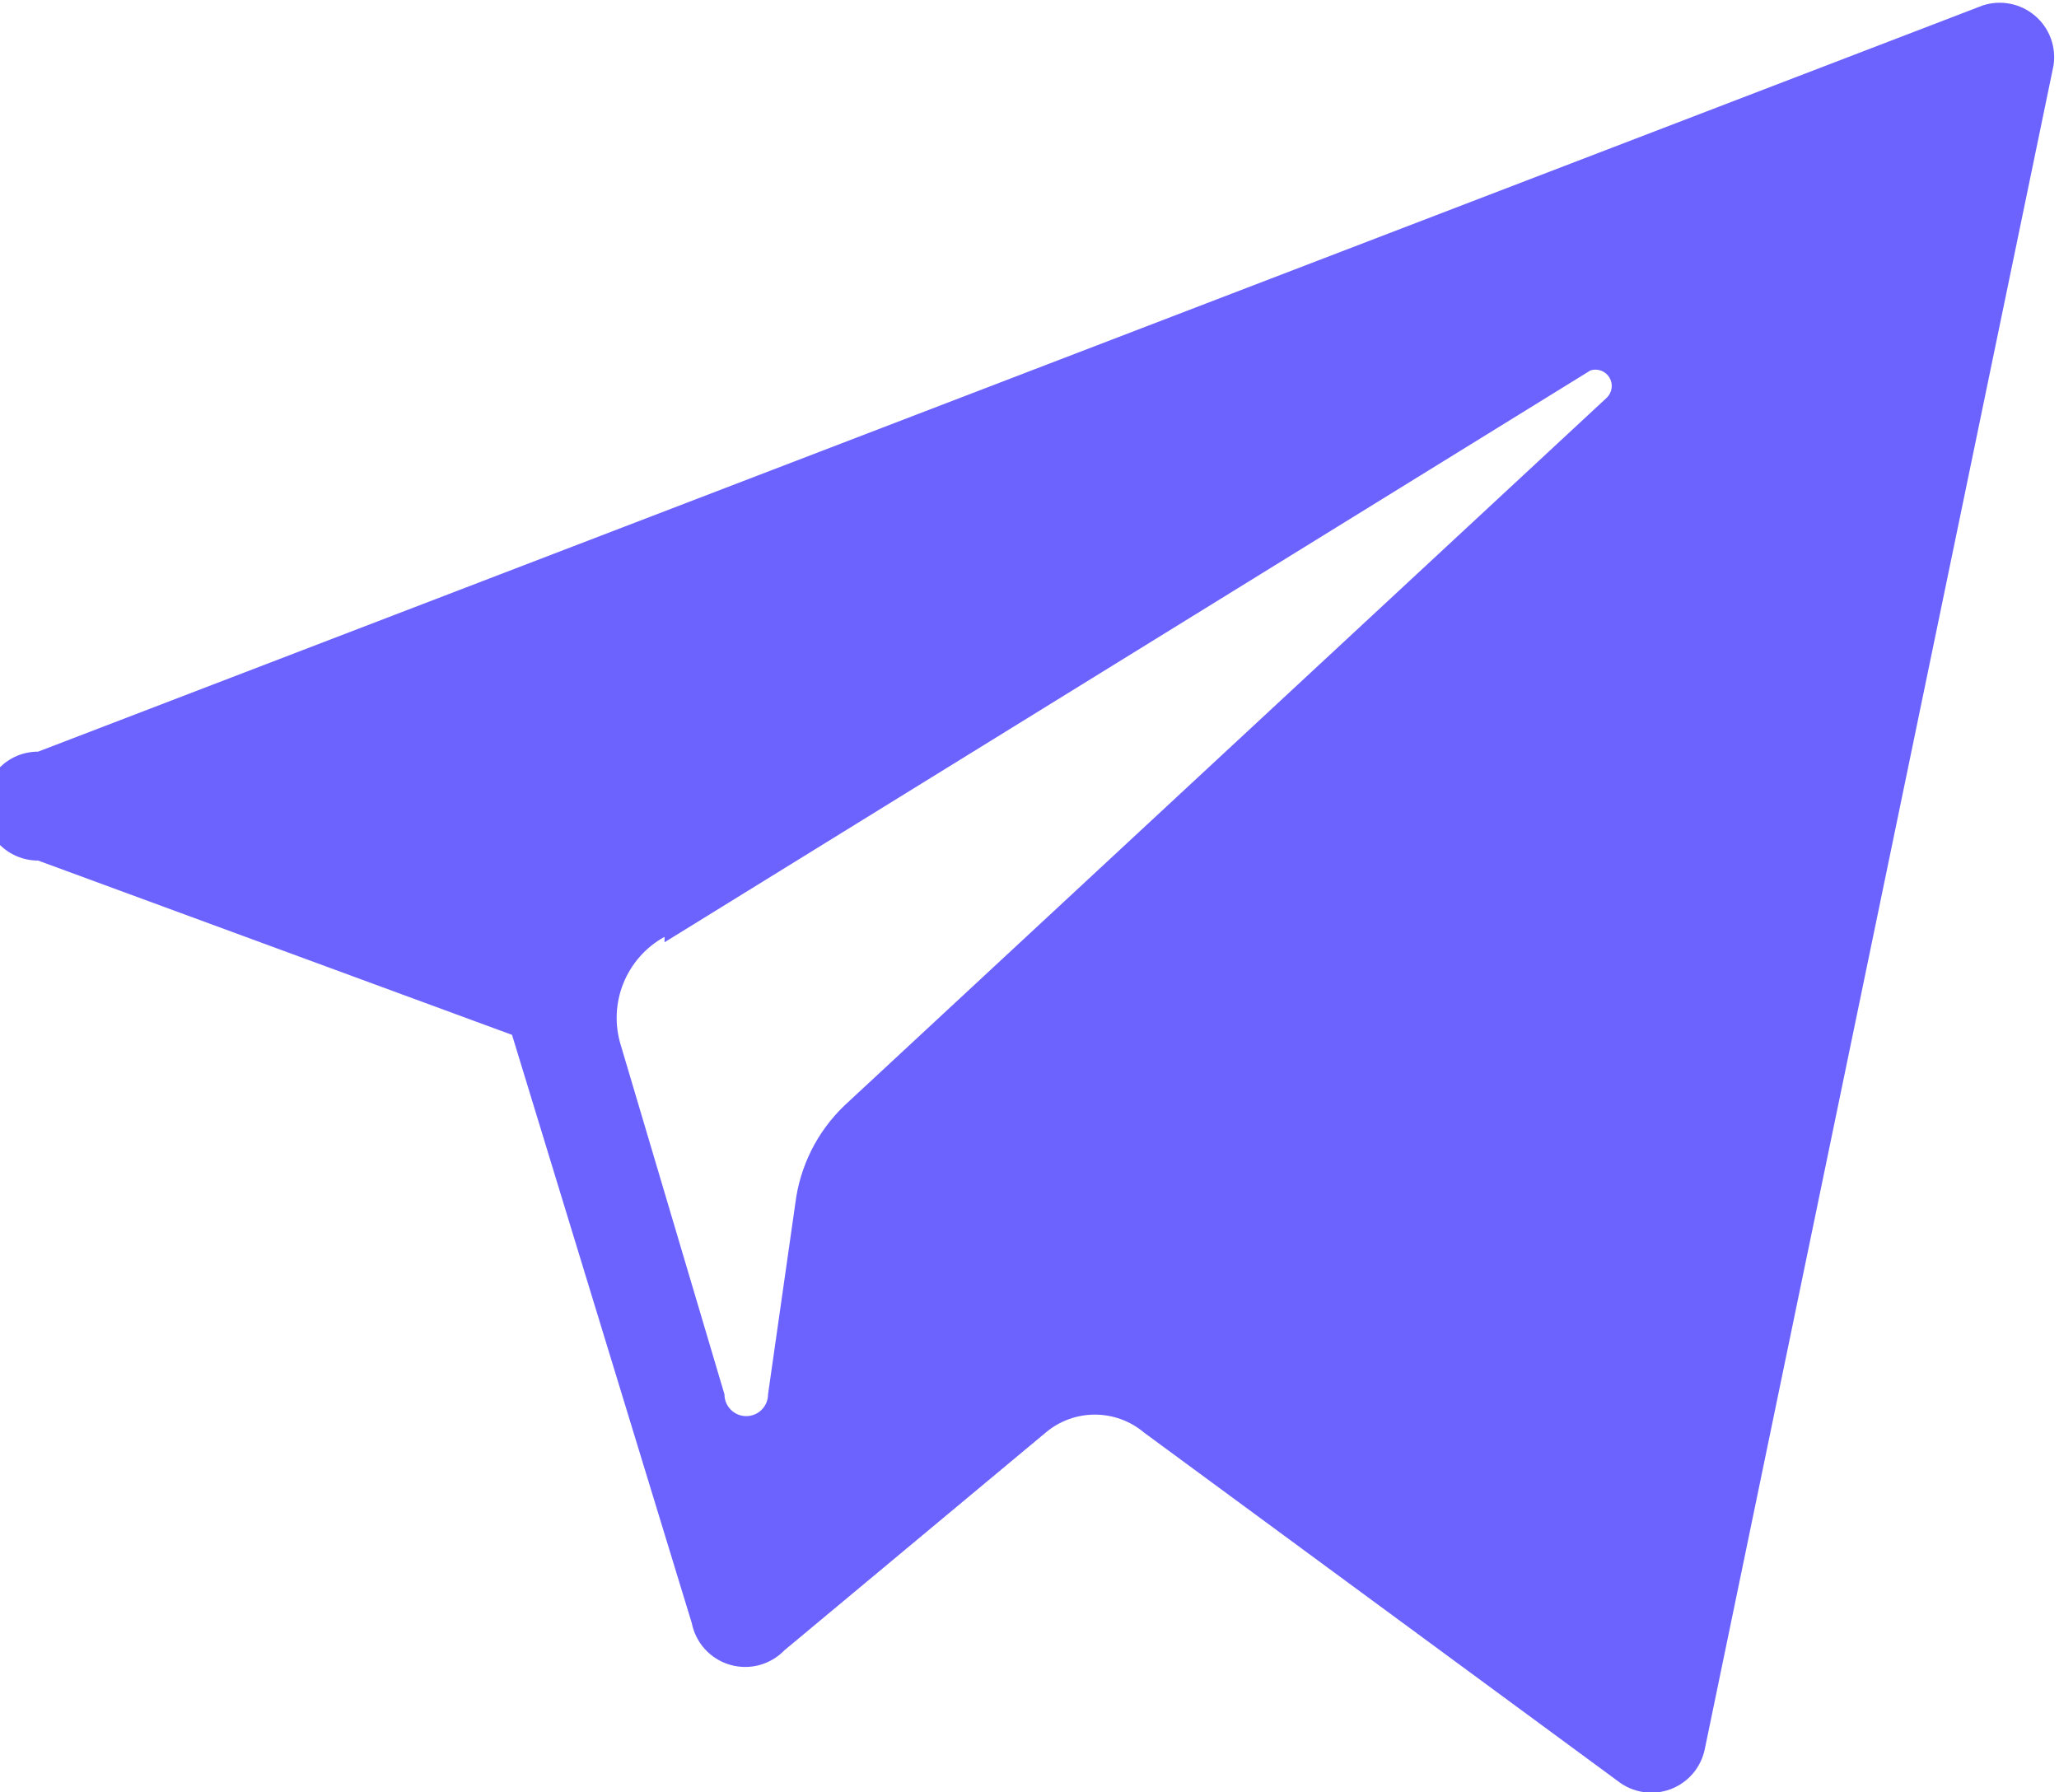
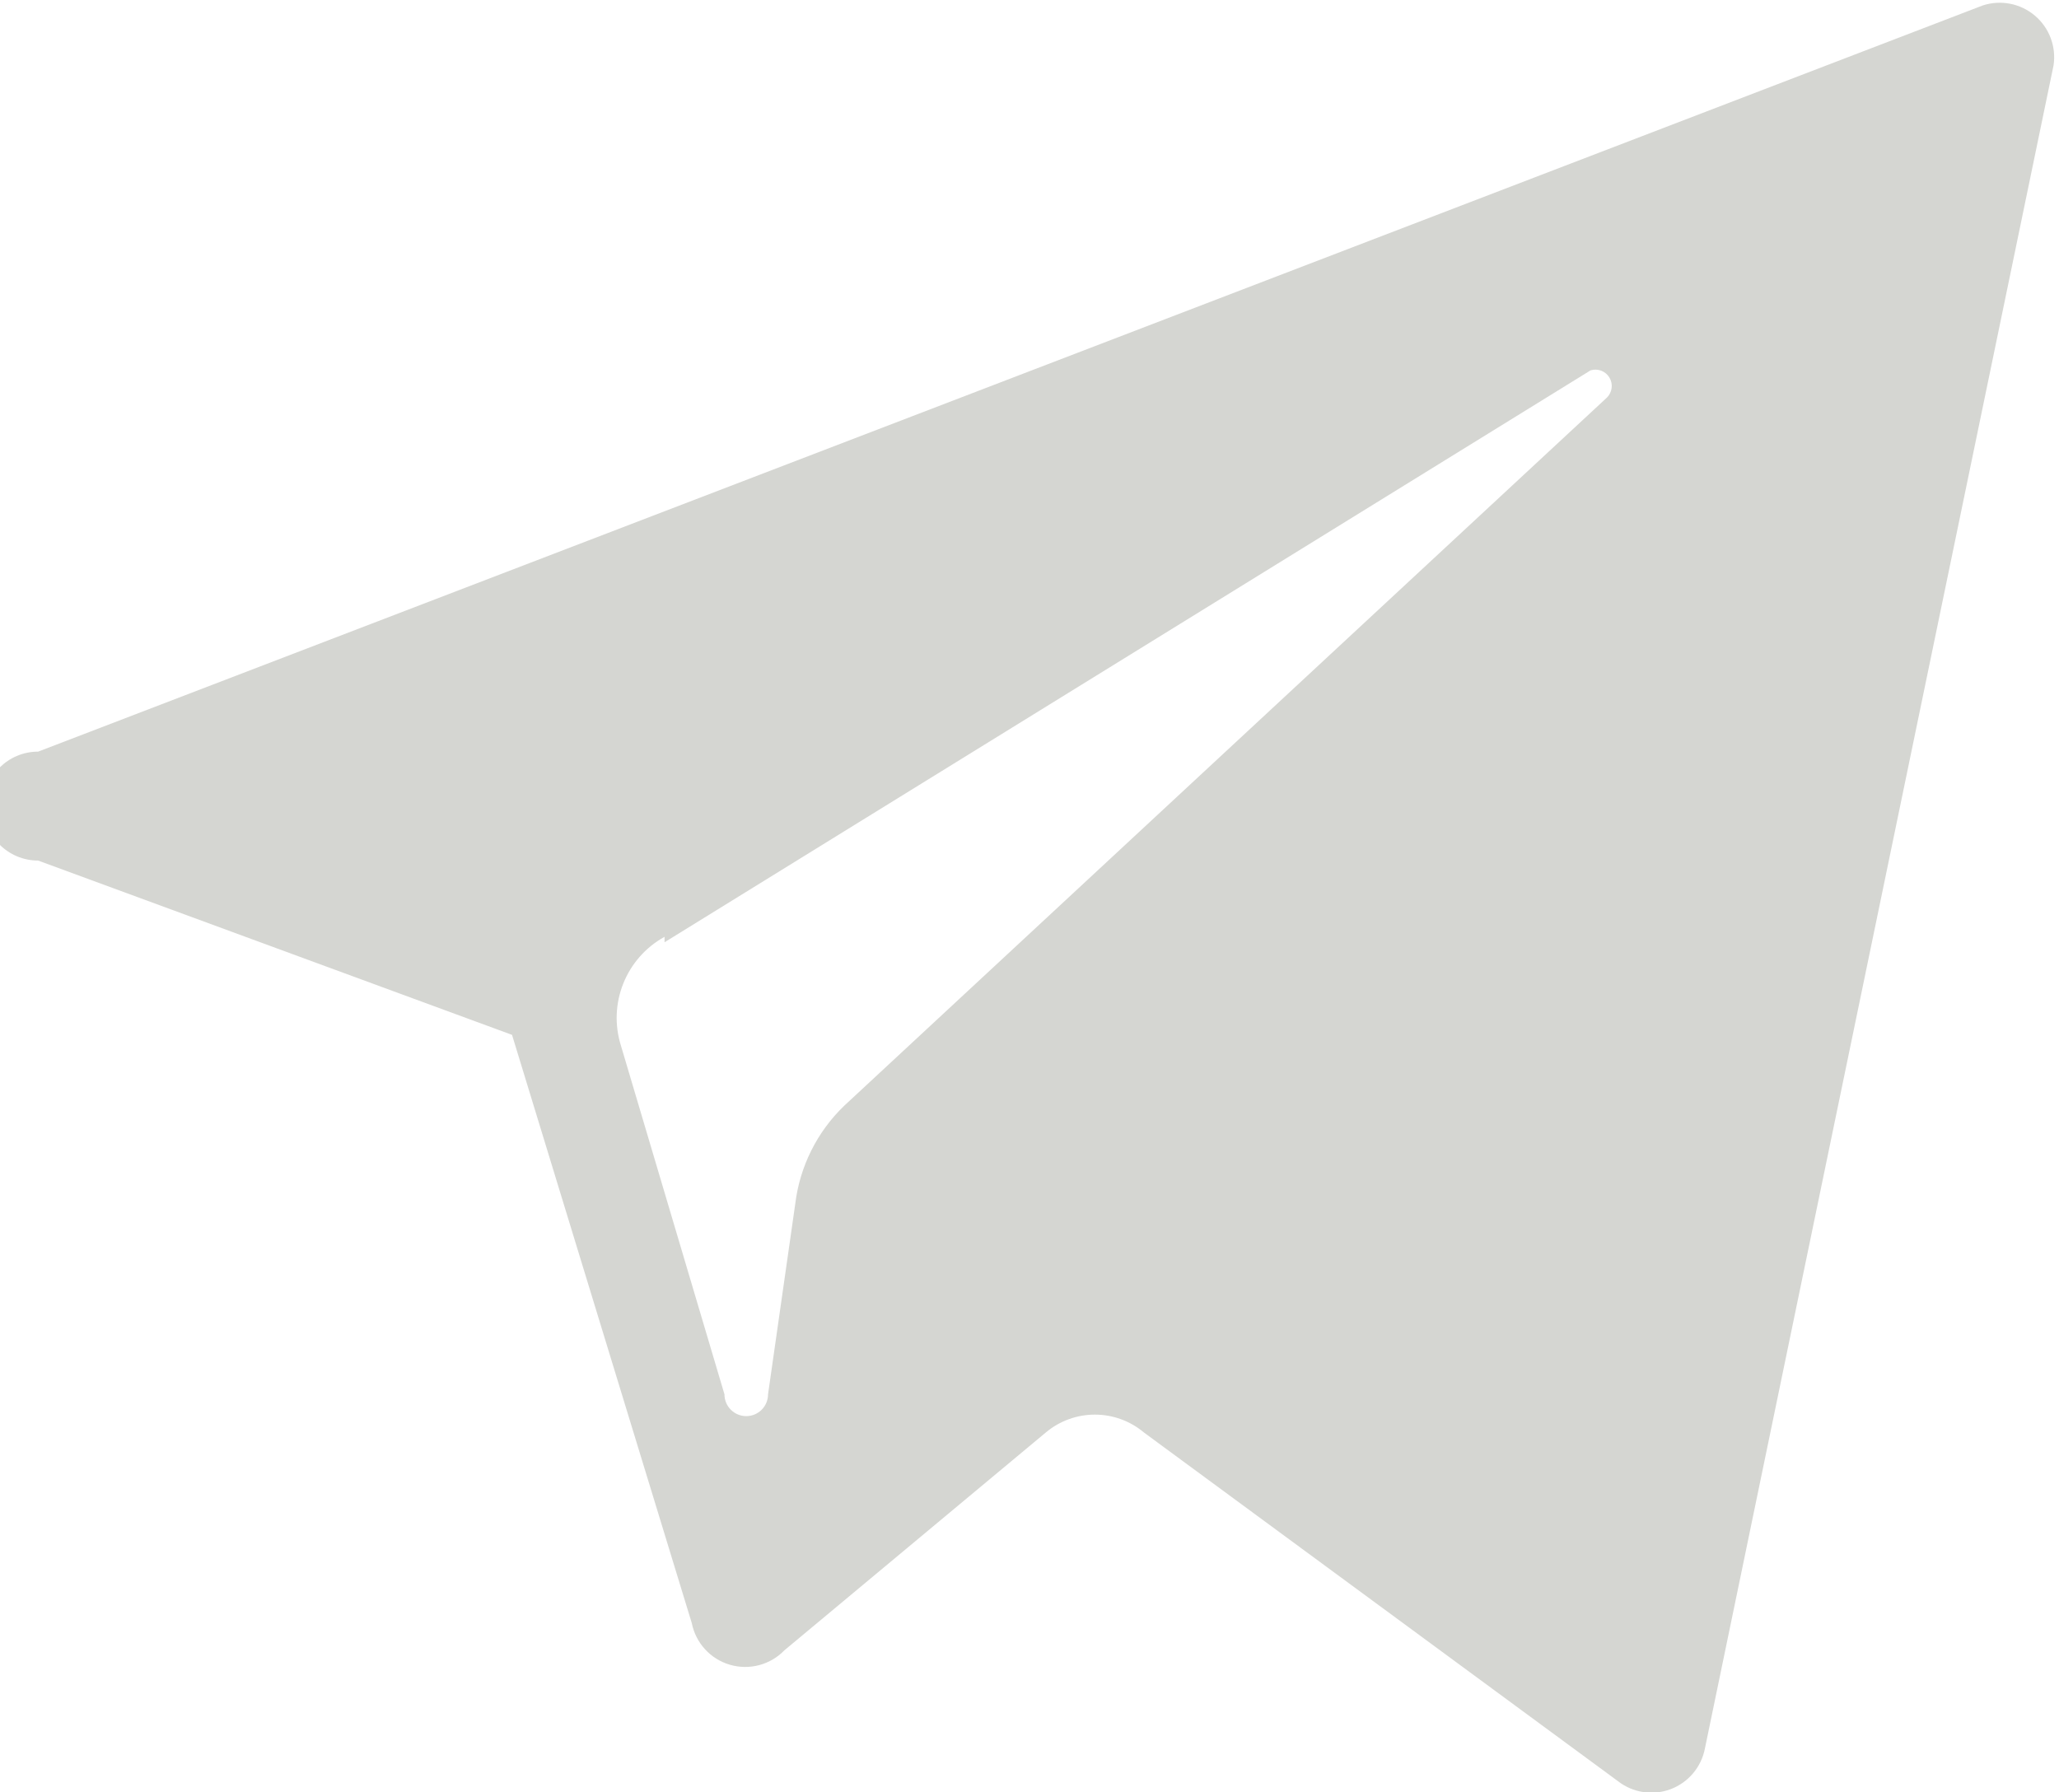
<svg xmlns="http://www.w3.org/2000/svg" viewBox="0 0 37.8 32.9">
-   <path fill="#6c63ff" d="M.7 15.8L9.4 19l3.3 10.8a1 1 0 0 0 1.7.5l4.8-4a1.4 1.4 0 0 1 1.8 0l8.7 6.4a1 1 0 0 0 1.6-.6l6.4-30.9A1 1 0 0 0 36.4.1L.7 13.8a1 1 0 0 0 0 2zm11.5 1.5l17-10.5a.3.3 0 0 1 .3.5l-14 13a3 3 0 0 0-.9 1.8l-.5 3.5a.4.4 0 0 1-.8 0l-1.9-6.4a1.7 1.7 0 0 1 .8-2z" />
+   <path fill="#d5d6d2" d="M.7 15.8L9.4 19l3.3 10.8a1 1 0 0 0 1.7.5l4.8-4a1.4 1.4 0 0 1 1.8 0l8.7 6.4a1 1 0 0 0 1.6-.6l6.4-30.9A1 1 0 0 0 36.4.1L.7 13.8a1 1 0 0 0 0 2zm11.5 1.5l17-10.5a.3.3 0 0 1 .3.5l-14 13a3 3 0 0 0-.9 1.8l-.5 3.5a.4.4 0 0 1-.8 0l-1.9-6.4a1.7 1.7 0 0 1 .8-2z" />
</svg>
